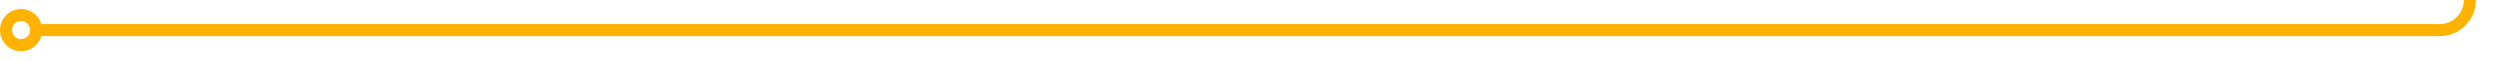
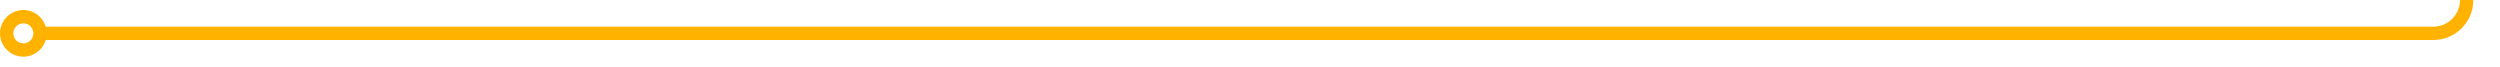
- <svg xmlns="http://www.w3.org/2000/svg" version="1.1" width="415px" height="10px" preserveAspectRatio="xMinYMid meet" viewBox="1890 563  415 8">
-   <path d="M 1896 567  L 2295 567  A 5 5 0 0 0 2300 562 L 2300 484  A 5 5 0 0 1 2305 479 L 2628 479  " stroke-width="2" stroke="#ffb300" fill="none" />
-   <path d="M 1893.5 563.5  A 3.5 3.5 0 0 0 1890 567 A 3.5 3.5 0 0 0 1893.5 570.5 A 3.5 3.5 0 0 0 1897 567 A 3.5 3.5 0 0 0 1893.5 563.5 Z M 1893.5 565.5  A 1.5 1.5 0 0 1 1895 567 A 1.5 1.5 0 0 1 1893.5 568.5 A 1.5 1.5 0 0 1 1892 567 A 1.5 1.5 0 0 1 1893.5 565.5 Z M 2626 488.5  L 2640 479  L 2626 469.5  L 2626 488.5  Z " fill-rule="nonzero" fill="#ffb300" stroke="none" />
+ <svg xmlns="http://www.w3.org/2000/svg" version="1.1" width="375px" height="10px" preserveAspectRatio="xMinYMid meet" viewBox="1750 363  375 8">
+   <path d="M 1756 367  L 2115 367  A 5 5 0 0 0 2120 362 L 2120 356  A 5 5 0 0 1 2125 351 L 2255 351  " stroke-width="2" stroke="#ffb300" fill="none" />
+   <path d="M 1753.5 363.5  A 3.5 3.5 0 0 0 1750 367 A 3.5 3.5 0 0 0 1753.5 370.5 A 3.5 3.5 0 0 0 1757 367 A 3.5 3.5 0 0 0 1753.5 363.5 Z M 1753.5 365.5  A 1.5 1.5 0 0 1 1755 367 A 1.5 1.5 0 0 1 1753.5 368.5 A 1.5 1.5 0 0 1 1752 367 A 1.5 1.5 0 0 1 1753.5 365.5 Z M 2253 360.5  L 2267 351  L 2253 341.5  L 2253 360.5  Z " fill-rule="nonzero" fill="#ffb300" stroke="none" />
</svg>
